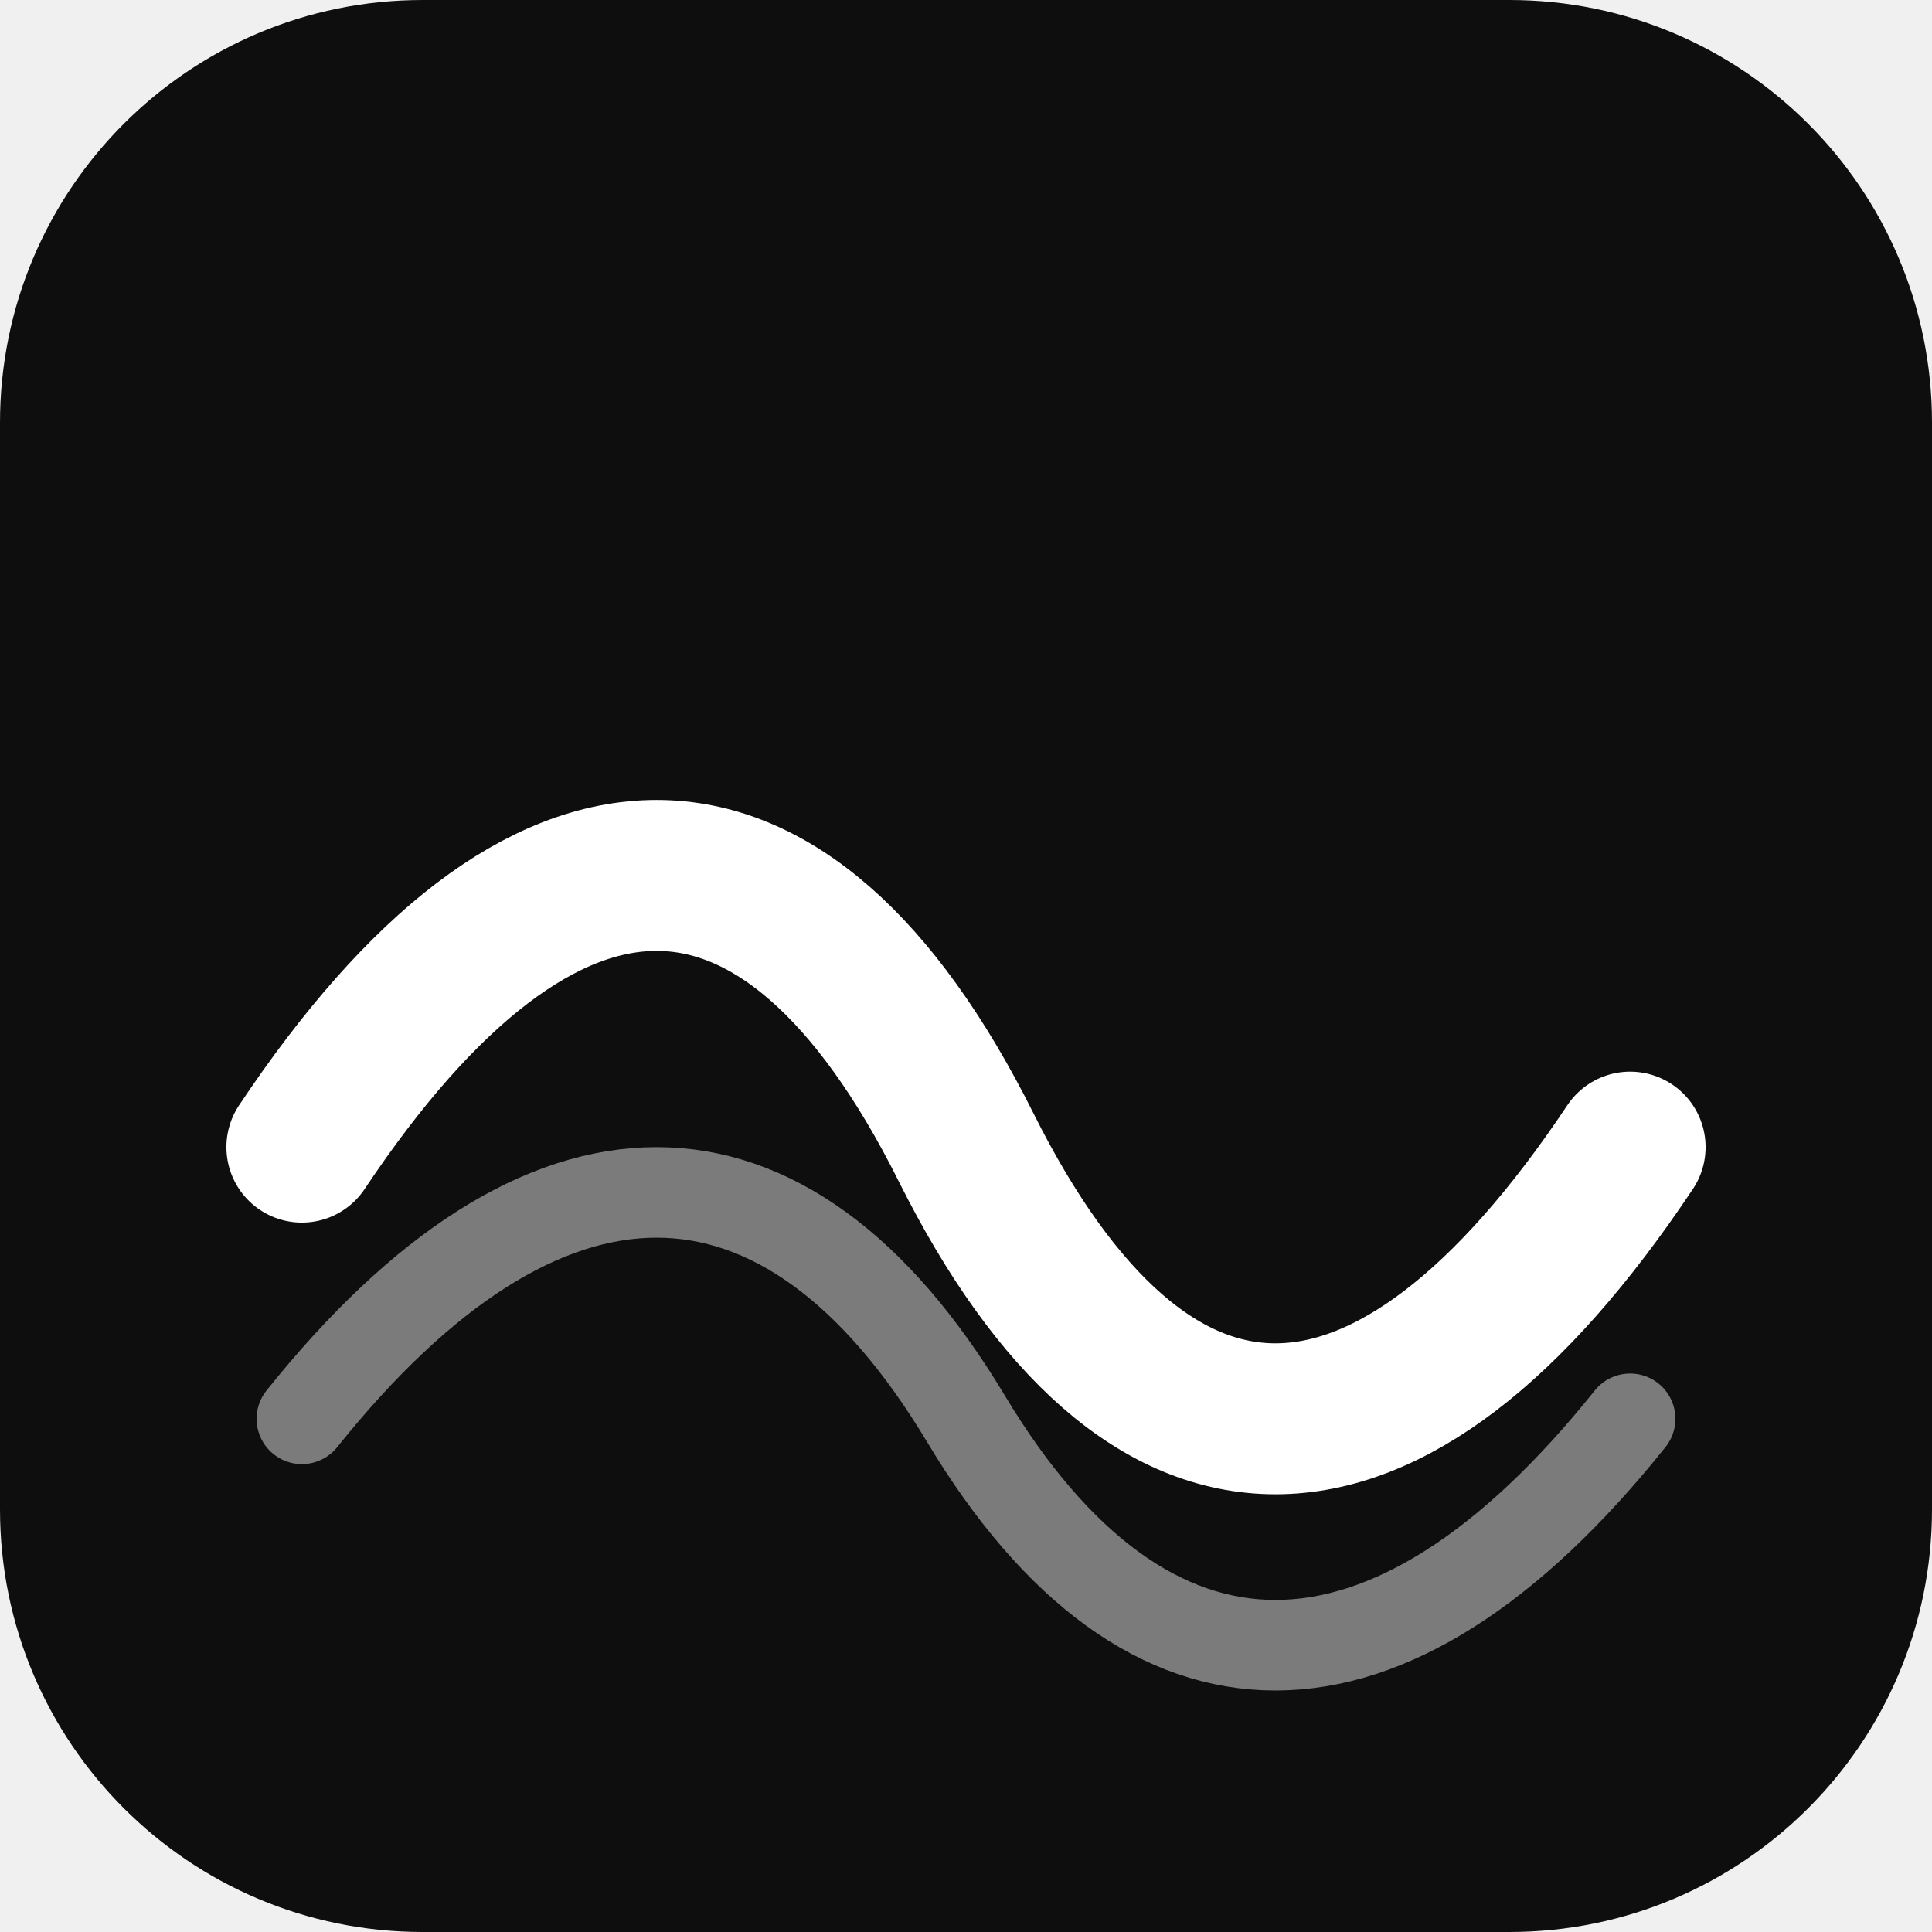
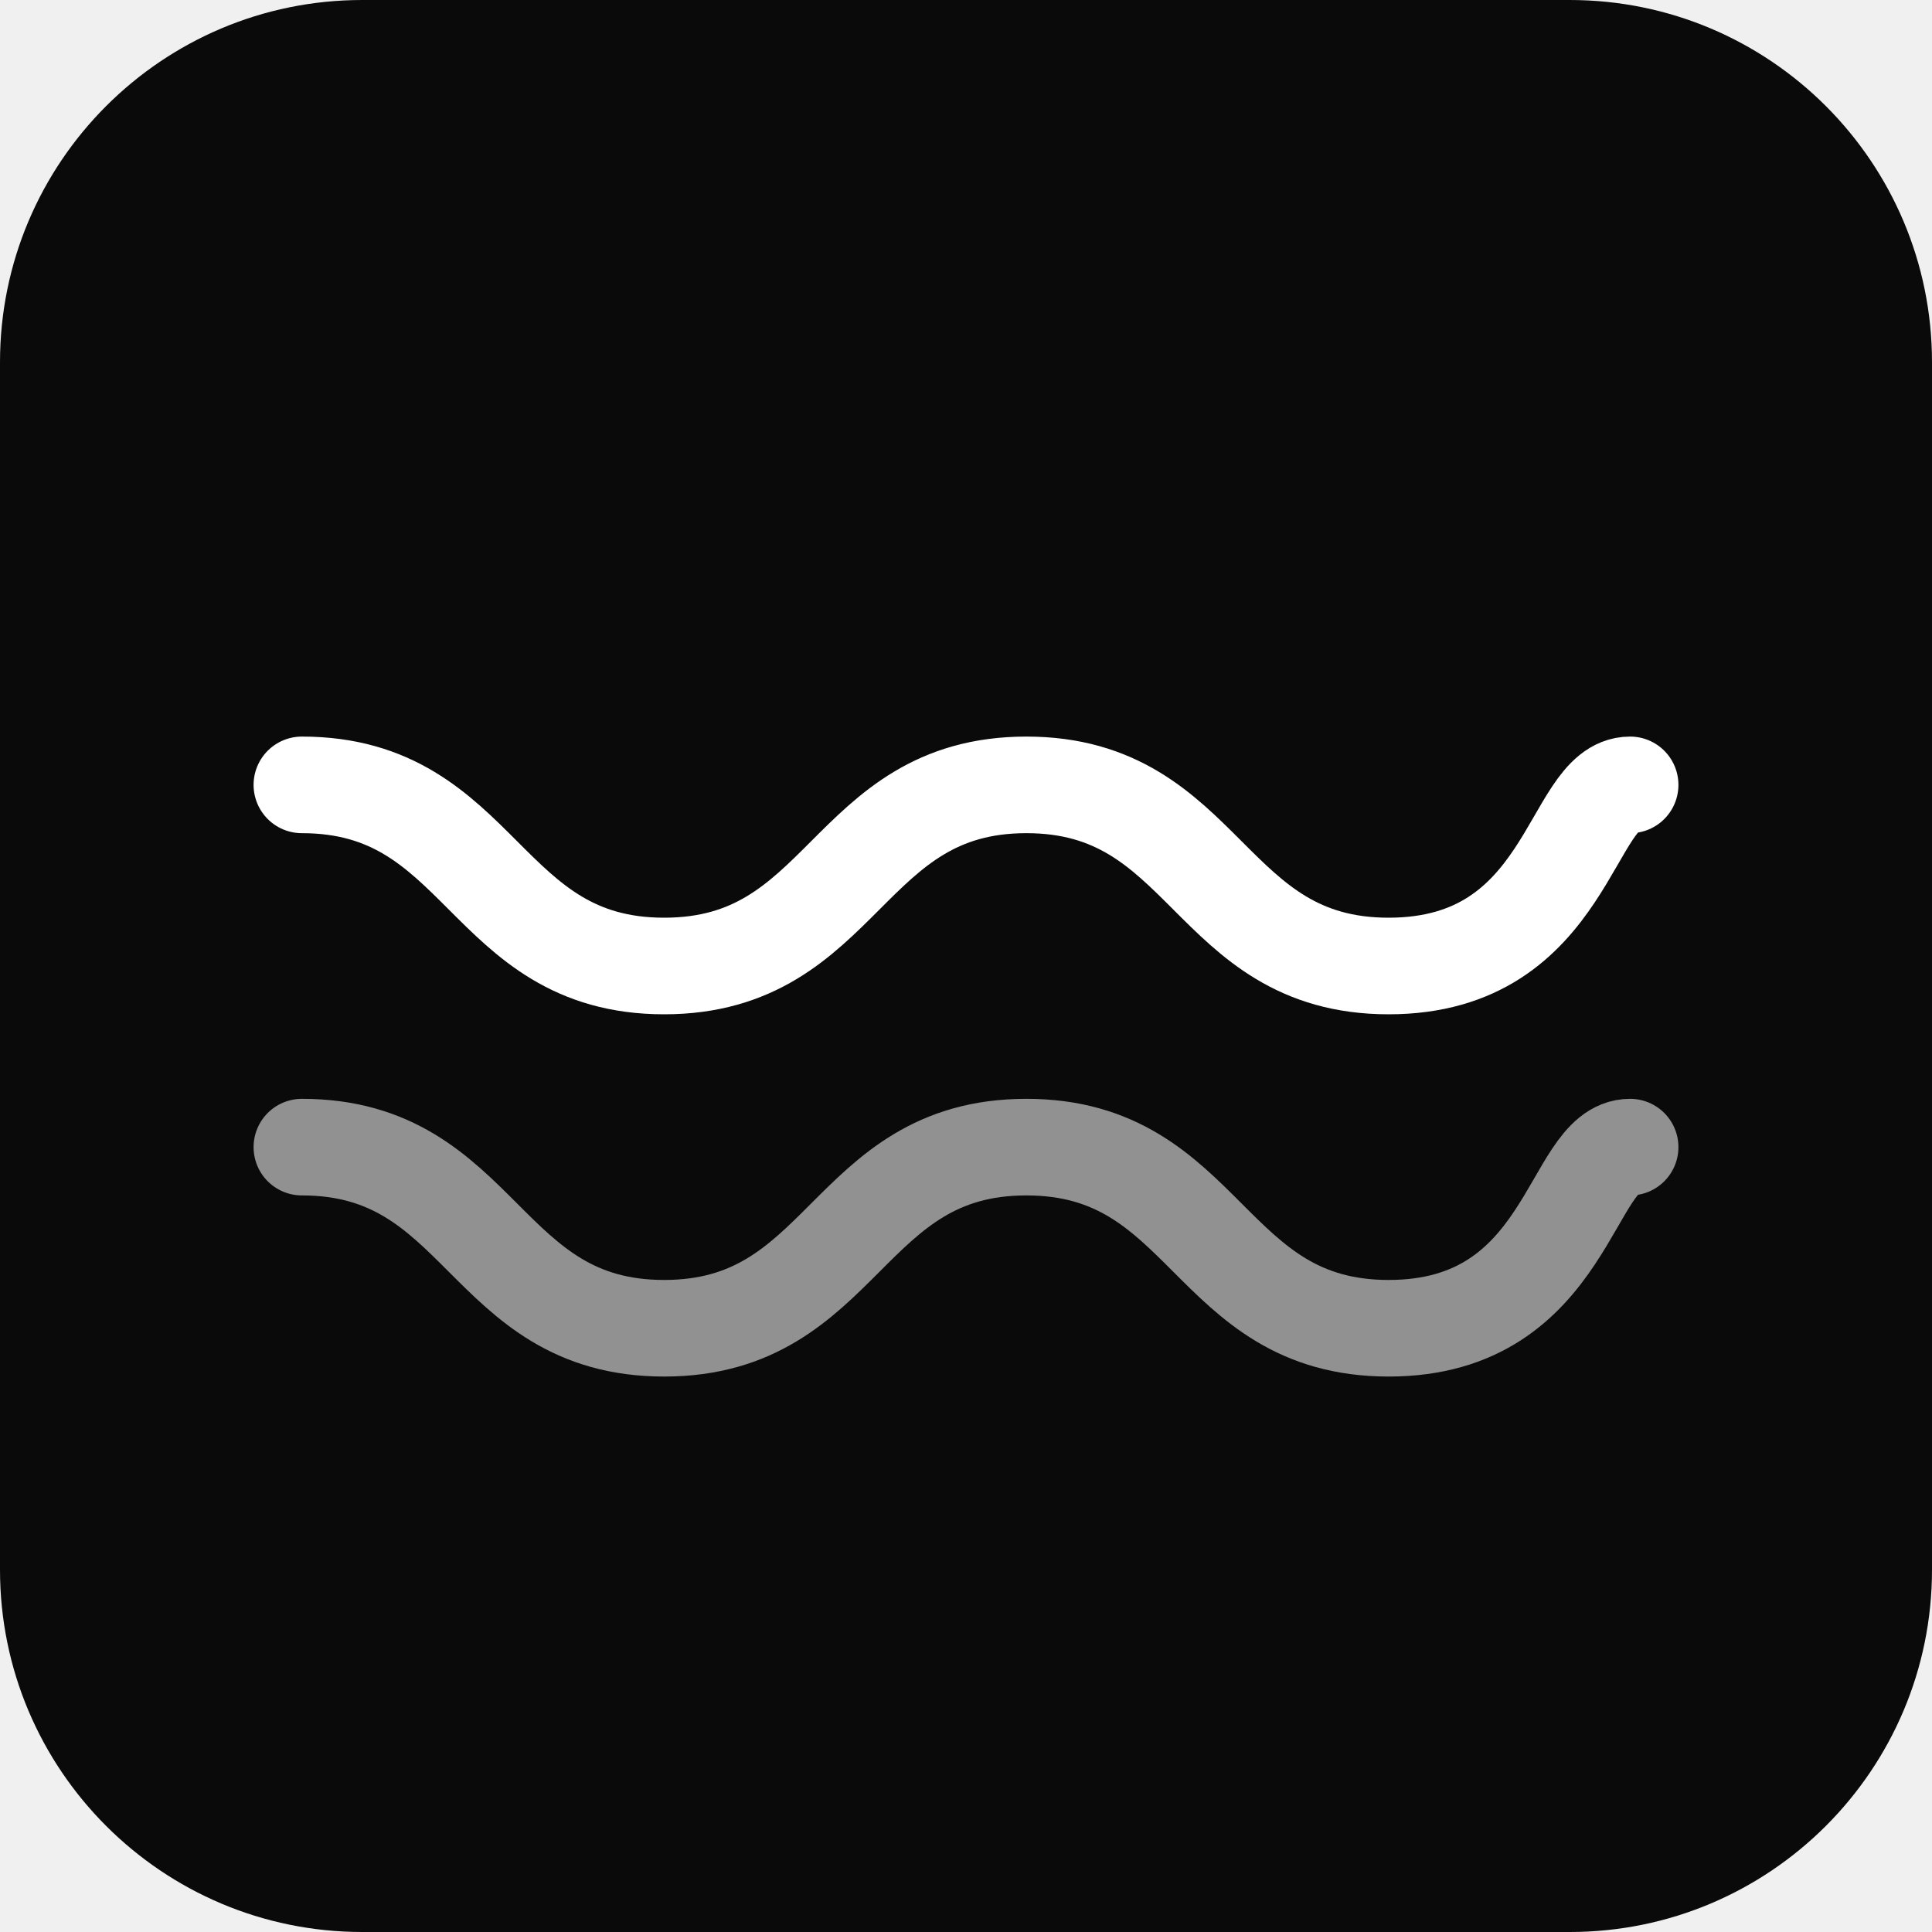
- <svg xmlns="http://www.w3.org/2000/svg" viewBox="0 0 64 64">
-   <rect width="64" height="64" rx="14" fill="#0e0e0e" />
-   <path d="M10 38 C 18 26, 26 26, 32 38 C 38 50, 46 50, 54 38" fill="none" stroke="#ffffff" stroke-width="5" stroke-linecap="round" />
-   <path d="M10 47 C 18 37, 26 37, 32 47 C 38 57, 46 57, 54 47" fill="none" stroke="#ffffff" stroke-width="3" stroke-linecap="round" opacity="0.45" />
+ <svg xmlns="http://www.w3.org/2000/svg" viewBox="0 0 32 32">
+   <rect width="32" height="32" rx="6" fill="#0a0a0a" />
+   <path d="M5 13c3 0 3 3 6 3s3-3 6-3 3 3 6 3 3-3 4-3" fill="none" stroke="#ffffff" stroke-width="1.6" stroke-linecap="round" />
+   <path d="M5 19c3 0 3 3 6 3s3-3 6-3 3 3 6 3 3-3 4-3" fill="none" stroke="#ffffff" stroke-width="1.6" stroke-linecap="round" opacity="0.55" />
</svg>
